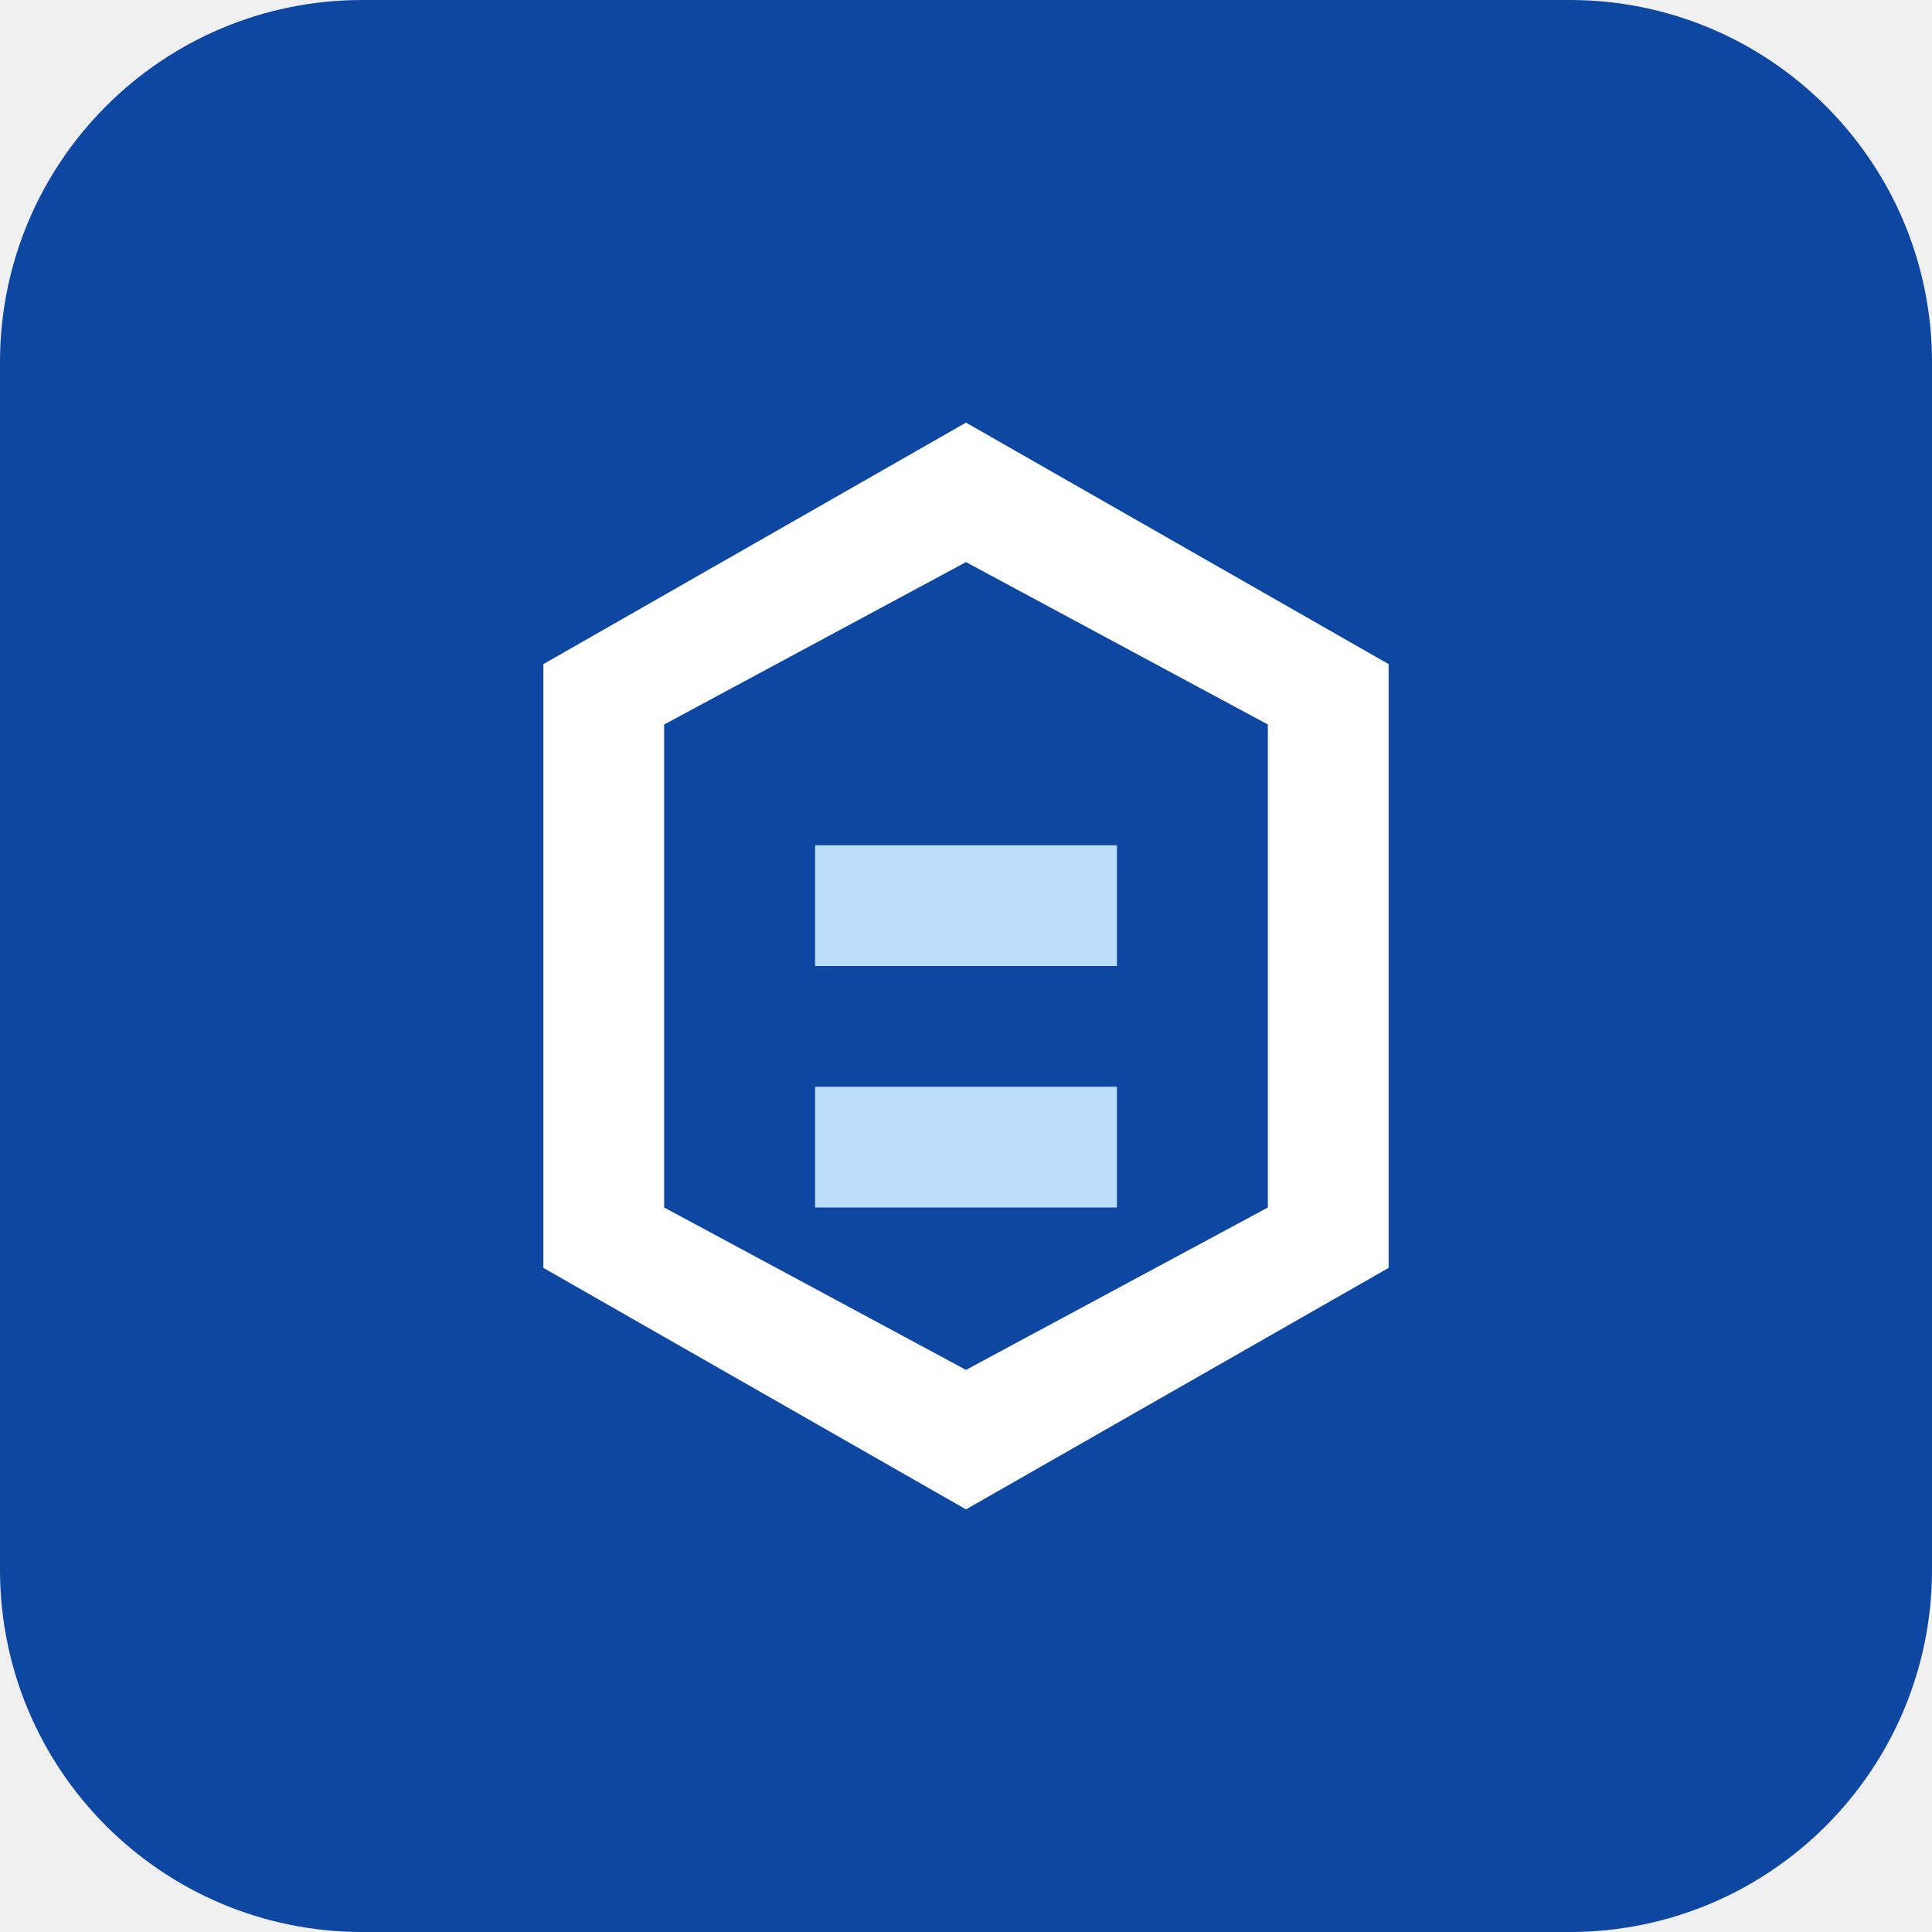
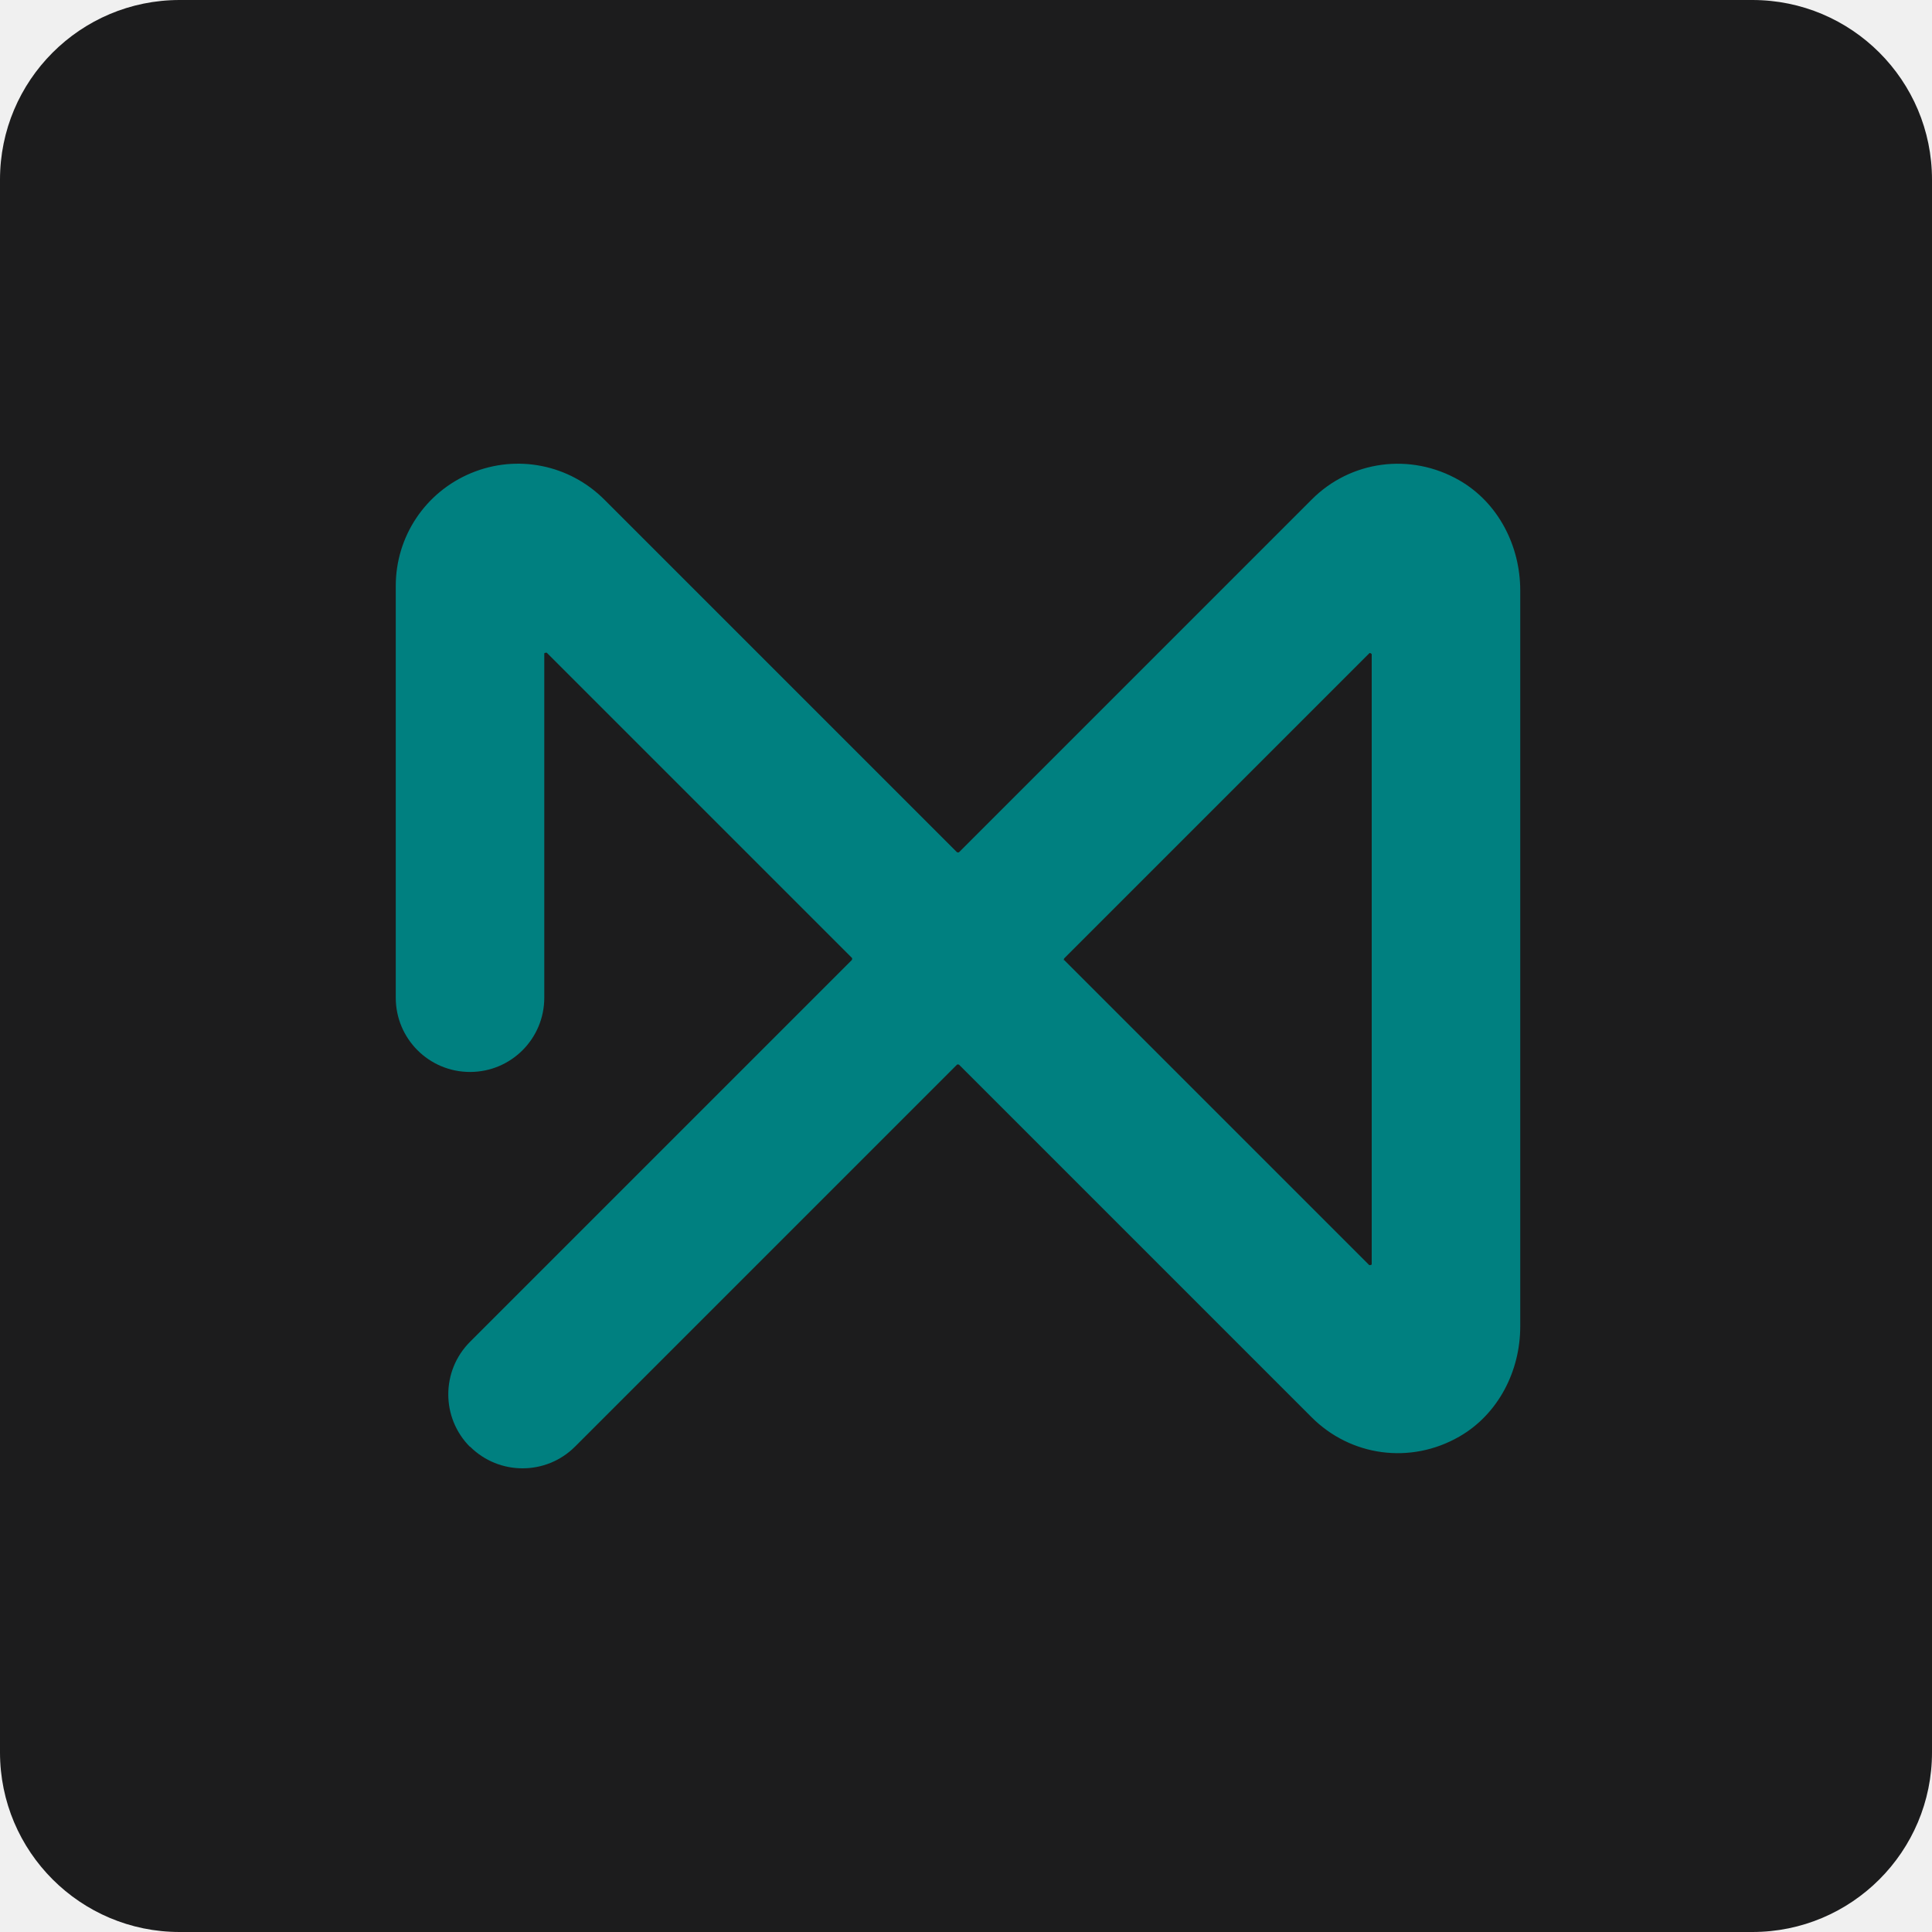
- <svg xmlns="http://www.w3.org/2000/svg" viewBox="0 0 64 64">
-   <rect width="64" height="64" rx="12" fill="#0d47a1" />
-   <path d="M32 14l14 8v20l-14 8-14-8V22l14-8zm0 4.62L22 24v16l10 5.38L42 40V24L32 18.62z" fill="#fff" />
-   <path d="M27 28h10v4H27zm0 8h10v4H27z" fill="#bbdefb" />
+ <svg xmlns="http://www.w3.org/2000/svg" id="Layer_1" version="1.1" viewBox="0 0 64 64">
+   <defs>
+     <style>
+       .st0 {
+         fill: #1c1c1d;
+       }
+ 
+       .st1 {
+         fill: teal;
+       }
+     </style>
+   </defs>
+   <rect class="st0" y="0" width="64" height="64" rx="5.95" ry="5.95" />
+   <path class="st1" d="M15.57,47.93h0c-.96-.96-.96-2.52,0-3.48l12.65-12.65s.02-.05,0-.07l-10.11-10.11s-.08,0-.08.03v11.4c0,1.36-1.1,2.46-2.46,2.46h0c-1.36,0-2.46-1.1-2.46-2.46v-13.64c0-1.64.98-3.11,2.5-3.74,1.52-.63,3.25-.28,4.41.88l11.68,11.68s.05.02.07,0l11.68-11.68c1.28-1.29,3.27-1.57,4.89-.64,1.29.74,2.02,2.17,2.02,3.65,0,4.6,0,19.79,0,24.38,0,1.48-.73,2.91-2.02,3.65-1.62.93-3.6.65-4.89-.64l-11.68-11.68s-.05-.02-.07,0l-12.65,12.65c-.96.96-2.52.96-3.48,0ZM35.25,31.8l10.11,10.11s.08,0,.08-.03v-20.21s-.05-.06-.08-.03l-10.11,10.11s-.02.05,0,.07Z" />
</svg>
